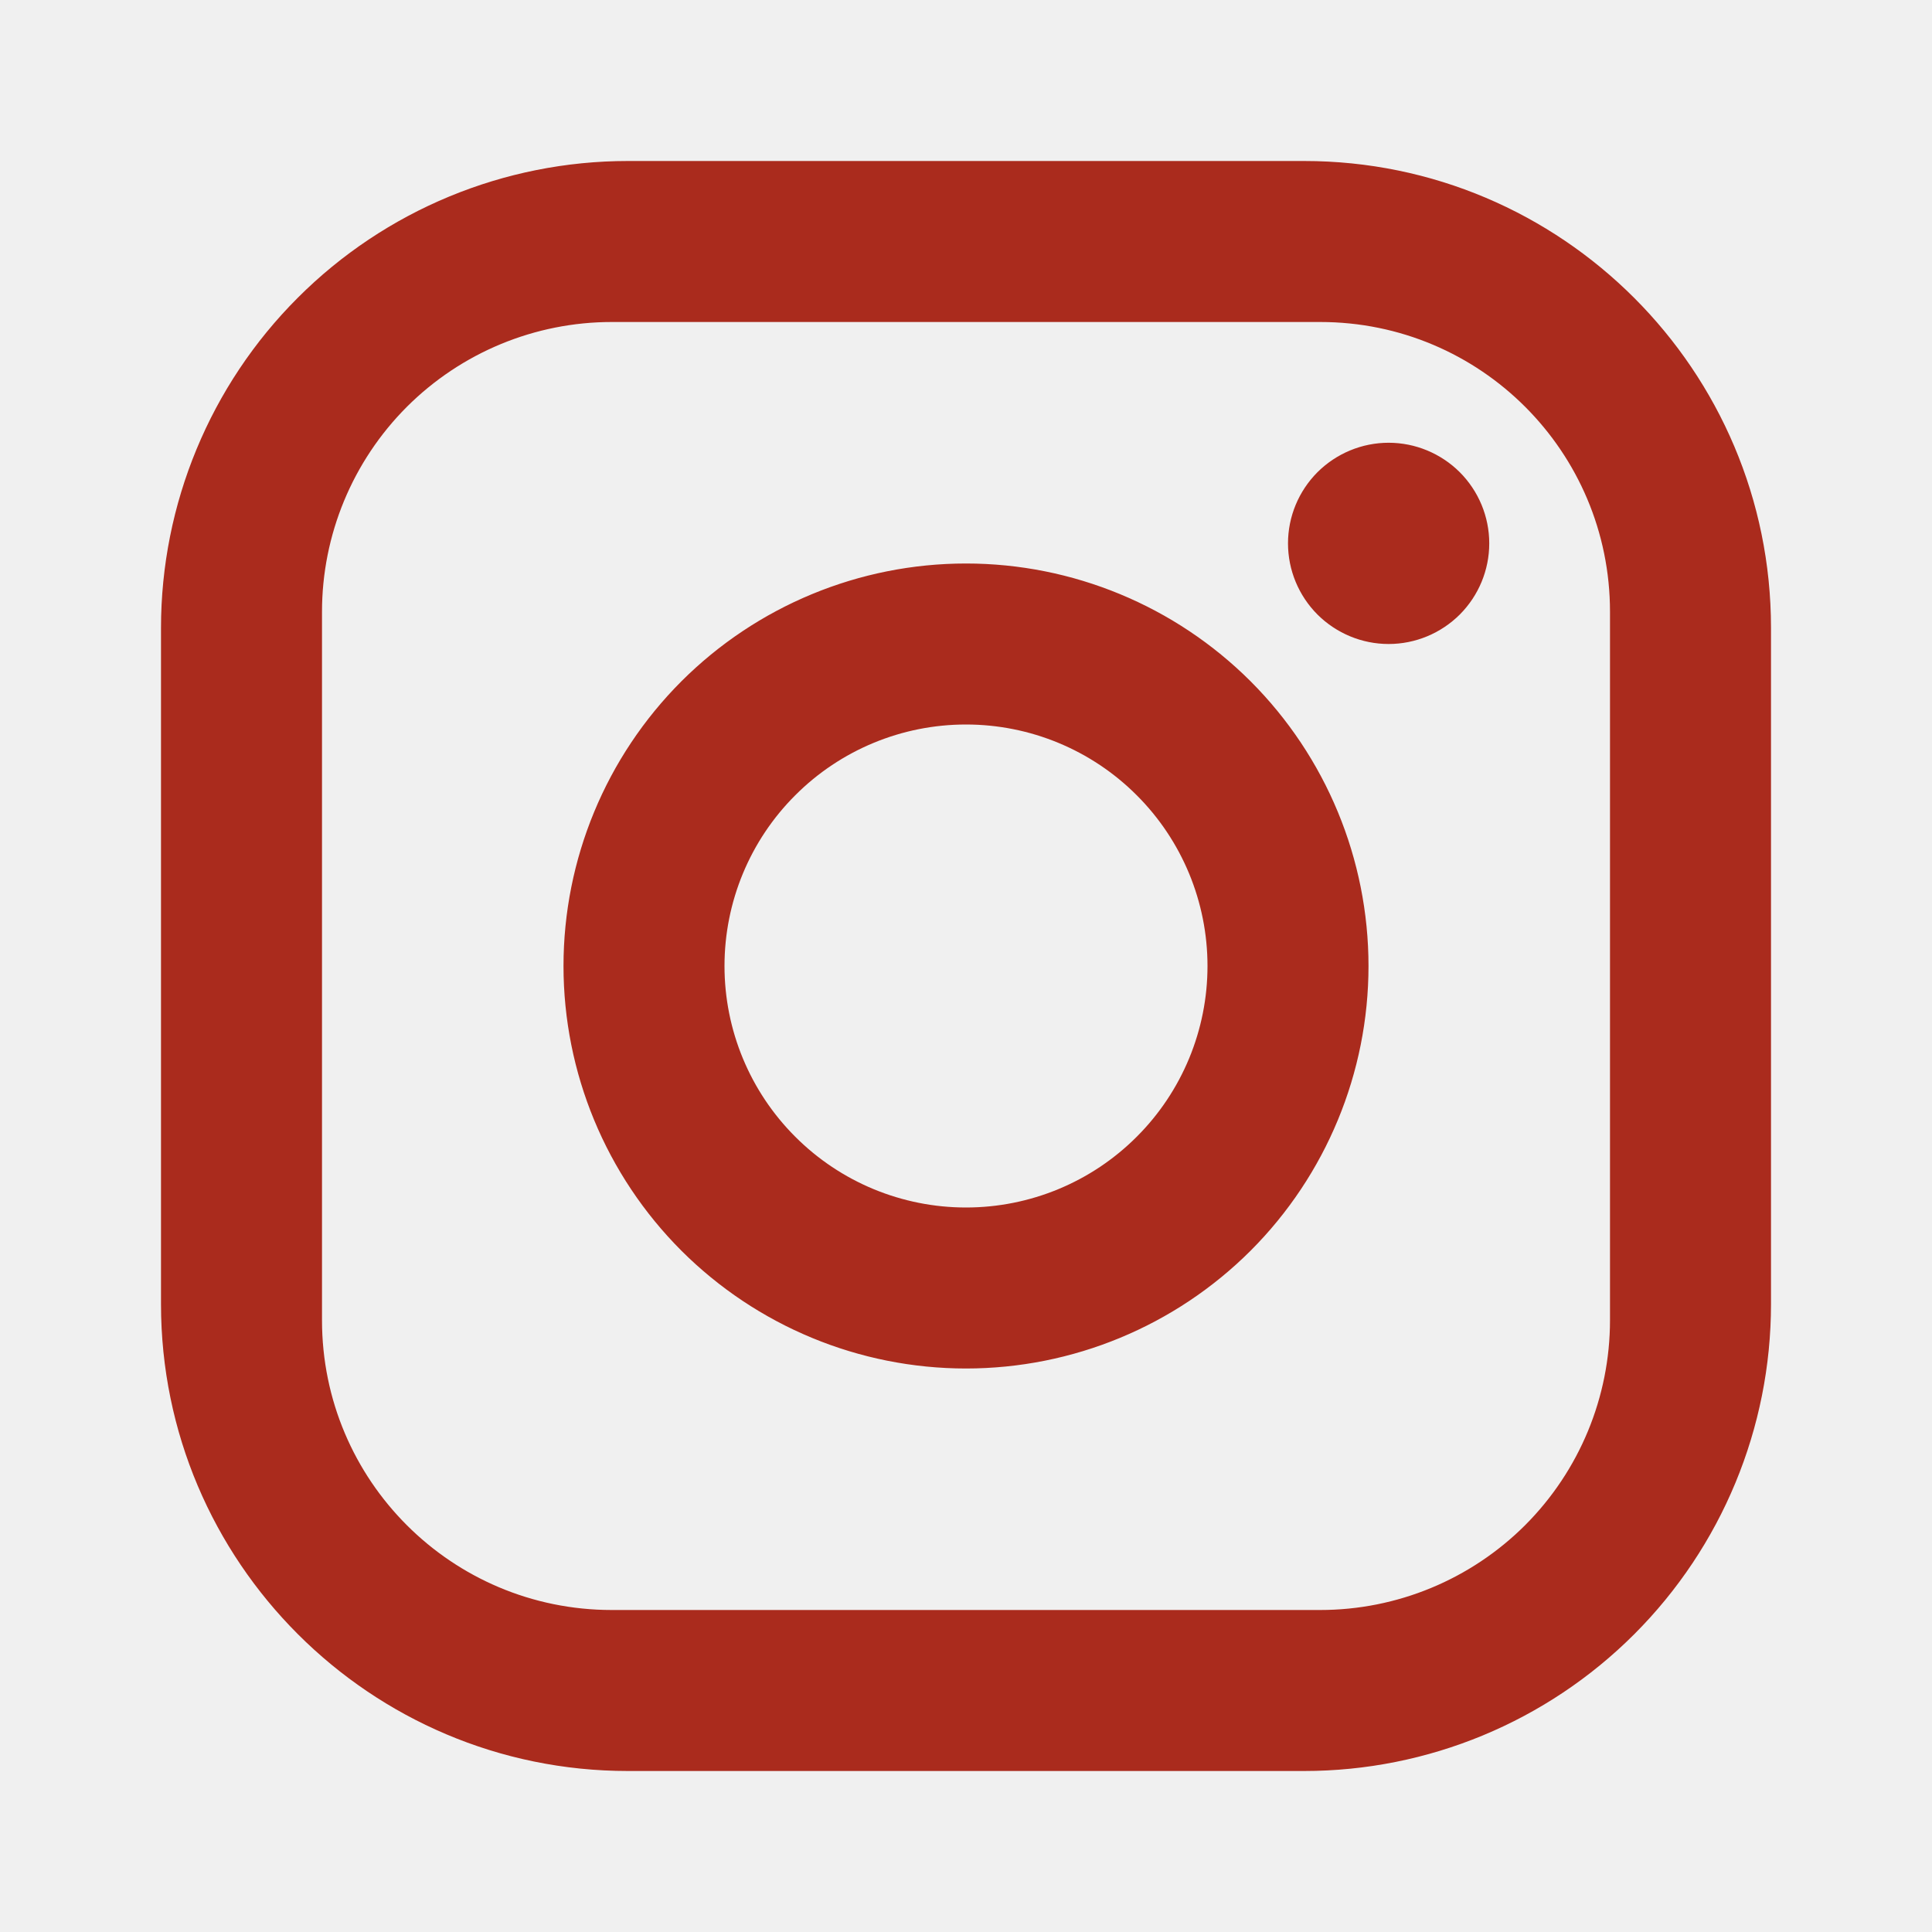
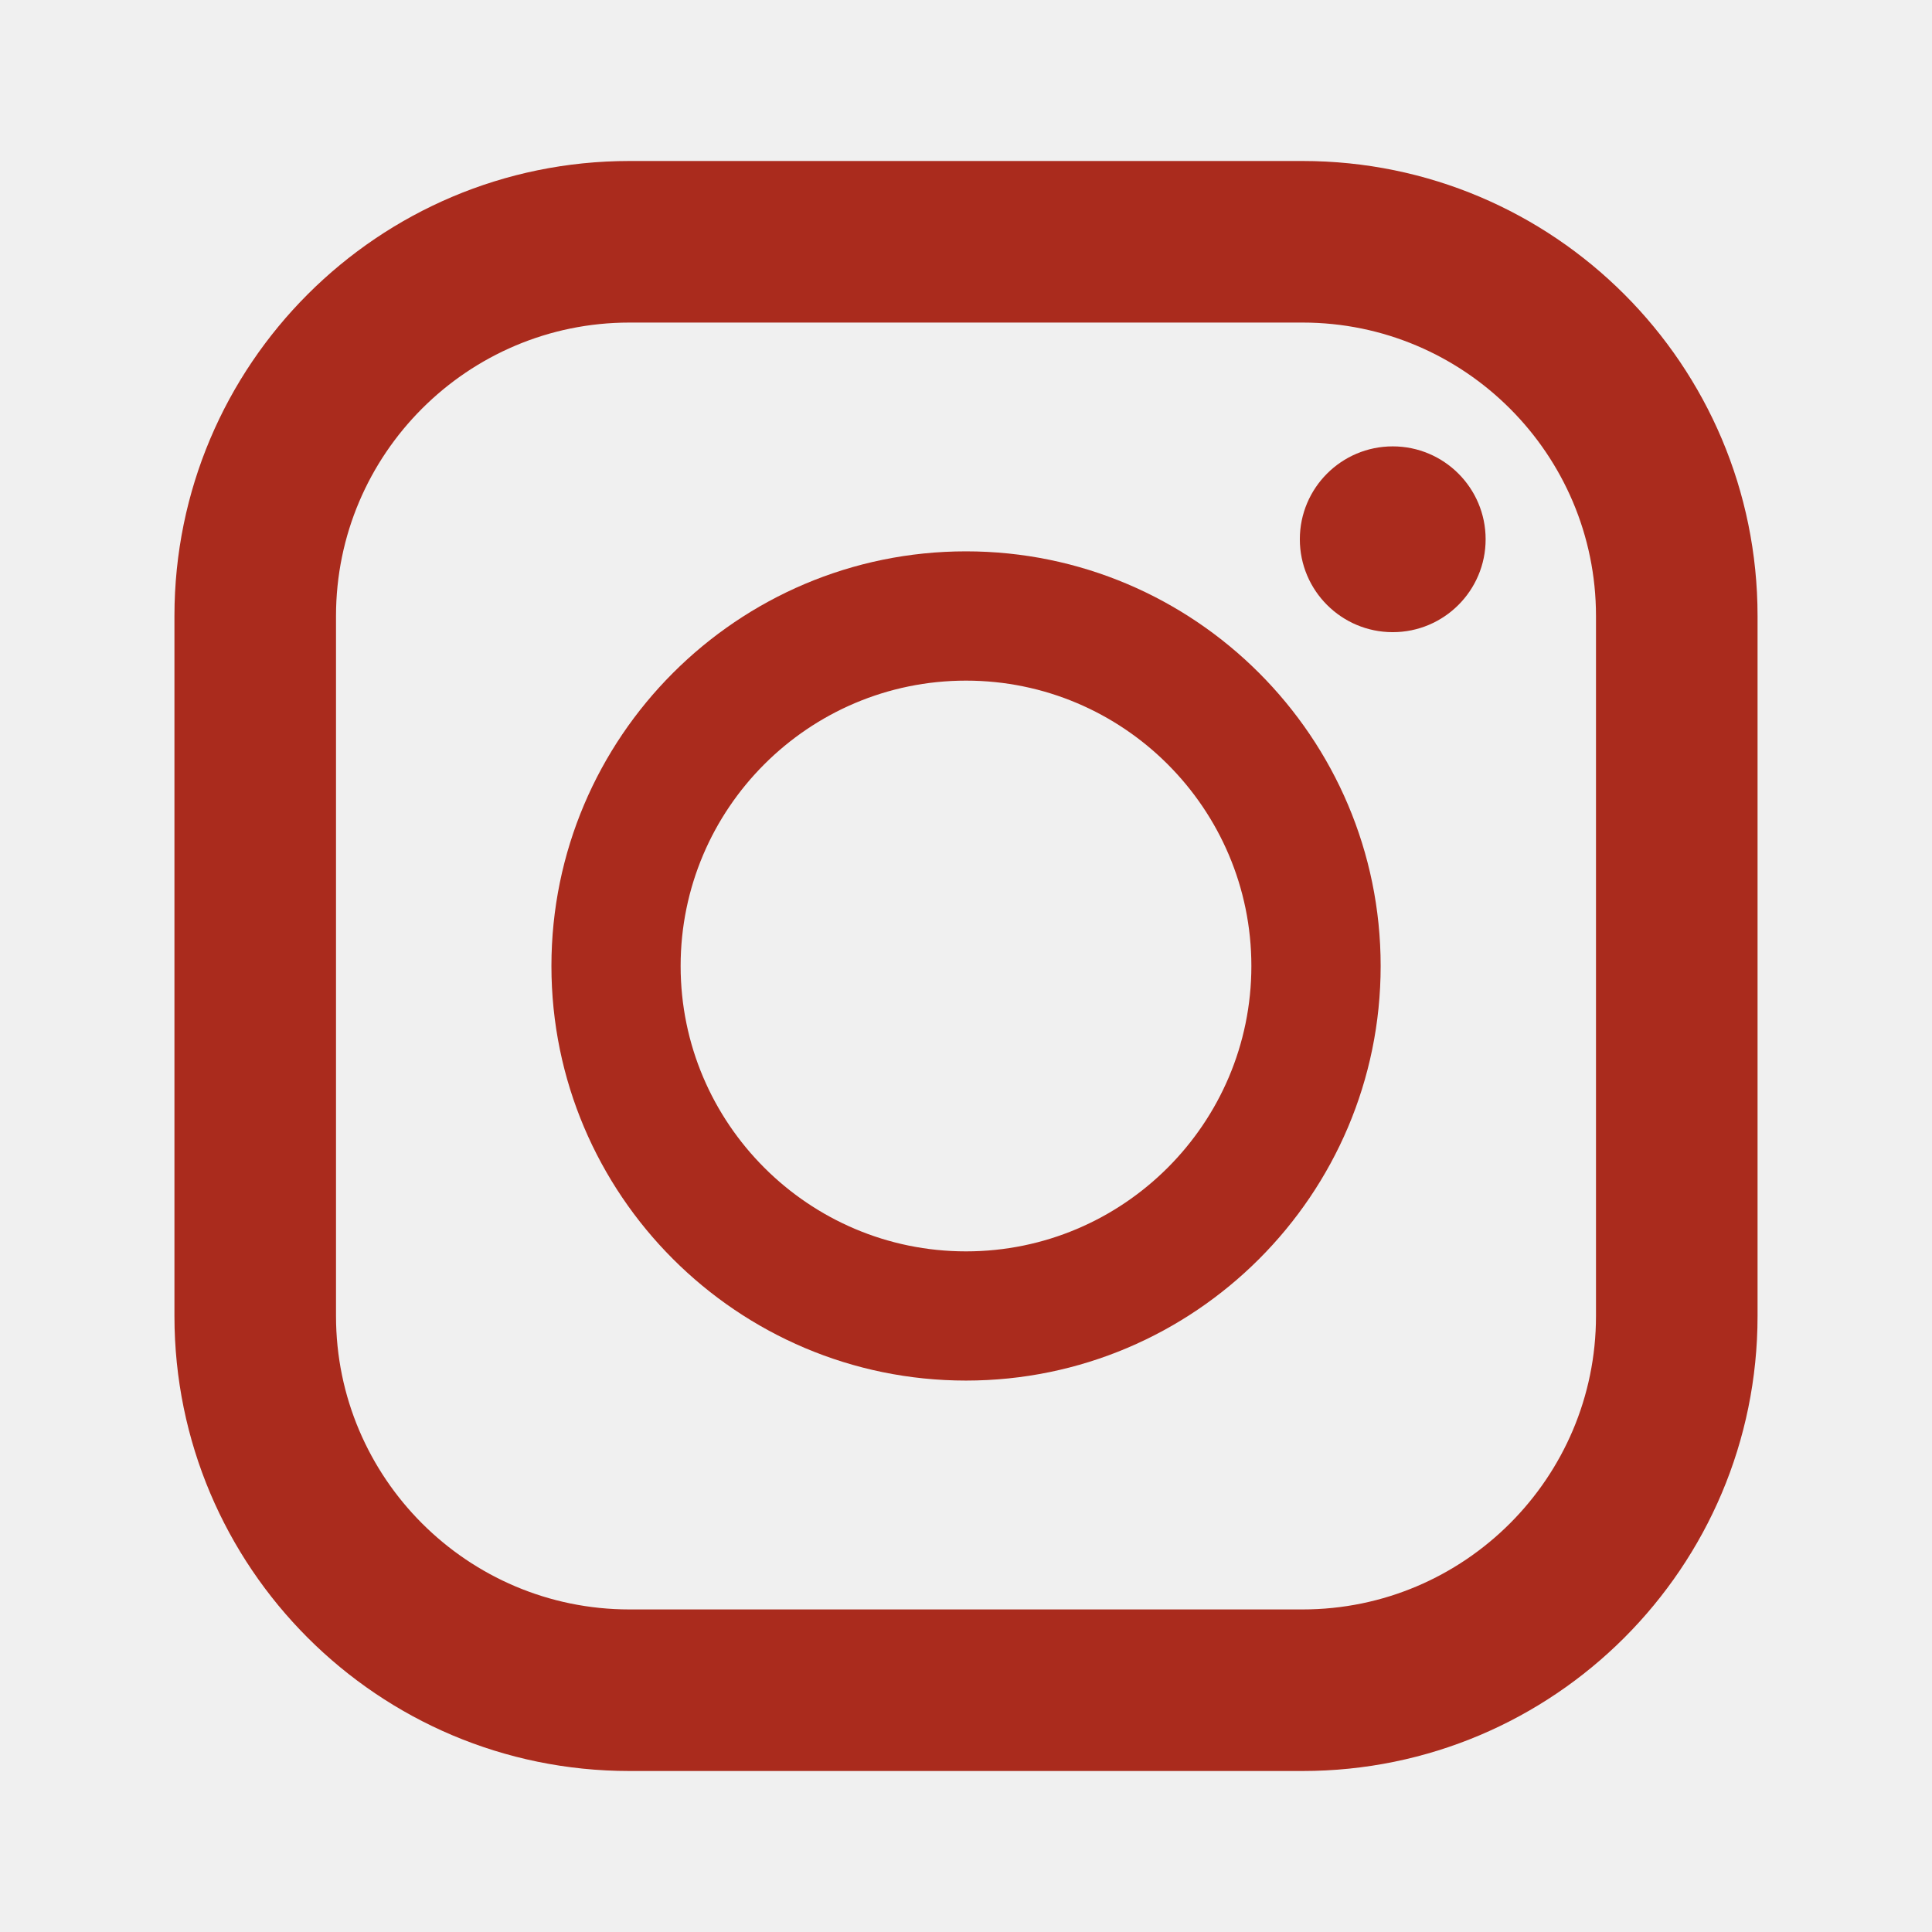
<svg xmlns="http://www.w3.org/2000/svg" width="24" height="24" viewBox="0 0 24 24" fill="none">
-   <path d="M7.8 2H16.2C19.4 2 22 4.6 22 7.8V16.2C22 17.738 21.389 19.213 20.301 20.301C19.213 21.389 17.738 22 16.2 22H7.8C4.6 22 2 19.4 2 16.2V7.8C2 6.262 2.611 4.786 3.699 3.699C4.786 2.611 6.262 2 7.8 2ZM7.6 4C6.645 4 5.73 4.379 5.054 5.054C4.379 5.73 4 6.645 4 7.6V16.4C4 18.39 5.61 20 7.6 20H16.4C17.355 20 18.27 19.621 18.946 18.946C19.621 18.27 20 17.355 20 16.4V7.6C20 5.61 18.39 4 16.4 4H7.6ZM17.25 5.5C17.581 5.5 17.899 5.632 18.134 5.866C18.368 6.101 18.5 6.418 18.5 6.75C18.5 7.082 18.368 7.399 18.134 7.634C17.899 7.868 17.581 8 17.25 8C16.919 8 16.601 7.868 16.366 7.634C16.132 7.399 16 7.082 16 6.75C16 6.418 16.132 6.101 16.366 5.866C16.601 5.632 16.919 5.5 17.25 5.5ZM12 7C13.326 7 14.598 7.527 15.536 8.464C16.473 9.402 17 10.674 17 12C17 13.326 16.473 14.598 15.536 15.536C14.598 16.473 13.326 17 12 17C10.674 17 9.402 16.473 8.464 15.536C7.527 14.598 7 13.326 7 12C7 10.674 7.527 9.402 8.464 8.464C9.402 7.527 10.674 7 12 7ZM12 9C11.204 9 10.441 9.316 9.879 9.879C9.316 10.441 9 11.204 9 12C9 12.796 9.316 13.559 9.879 14.121C10.441 14.684 11.204 15 12 15C12.796 15 13.559 14.684 14.121 14.121C14.684 13.559 15 12.796 15 12C15 11.204 14.684 10.441 14.121 9.879C13.559 9.316 12.796 9 12 9Z" fill="#AA2B1D" />
+   <g clip-path="url(#clip0_700_2248)">
+     <path d="M16.181 2H7.819C4.698 2 2.167 4.531 2.167 7.652V16.348C2.167 19.47 4.698 22 7.819 22H16.181C19.302 22 21.833 19.47 21.833 16.348V7.652C21.833 4.531 19.302 2 16.181 2ZM4.174 7.652C4.174 5.642 5.809 4.007 7.819 4.007H16.181C18.191 4.007 19.826 5.642 19.826 7.652V16.348C19.826 18.358 18.191 19.993 16.181 19.993H7.819C5.809 19.993 4.174 18.358 4.174 16.348V7.652Z" fill="#AA2B1D" />
+     <path d="M12 17.15C14.84 17.15 17.151 14.84 17.151 12C17.151 9.16 14.84 6.849 12 6.849C9.16 6.849 6.85 9.16 6.85 12C6.85 14.84 9.16 17.15 12 17.15ZM12 8.455C13.955 8.455 15.545 10.045 15.545 12C15.545 13.955 13.955 15.545 12 15.545C10.045 15.545 8.455 13.955 8.455 12C8.455 10.045 10.045 8.455 12 8.455Z" fill="#AA2B1D" />
+     <path d="M17.301 7.853C17.938 7.853 18.455 7.336 18.455 6.699C18.455 6.062 17.938 5.545 17.301 5.545C16.664 5.545 16.147 6.062 16.147 6.699C16.147 7.336 16.664 7.853 17.301 7.853Z" fill="#AA2B1D" />
+   </g>
+   <defs>
+     <clipPath id="clip0_700_2248">
+       <rect width="20" height="20" fill="white" transform="translate(2 2)" />
+     </clipPath>
+   </defs>
</svg>
